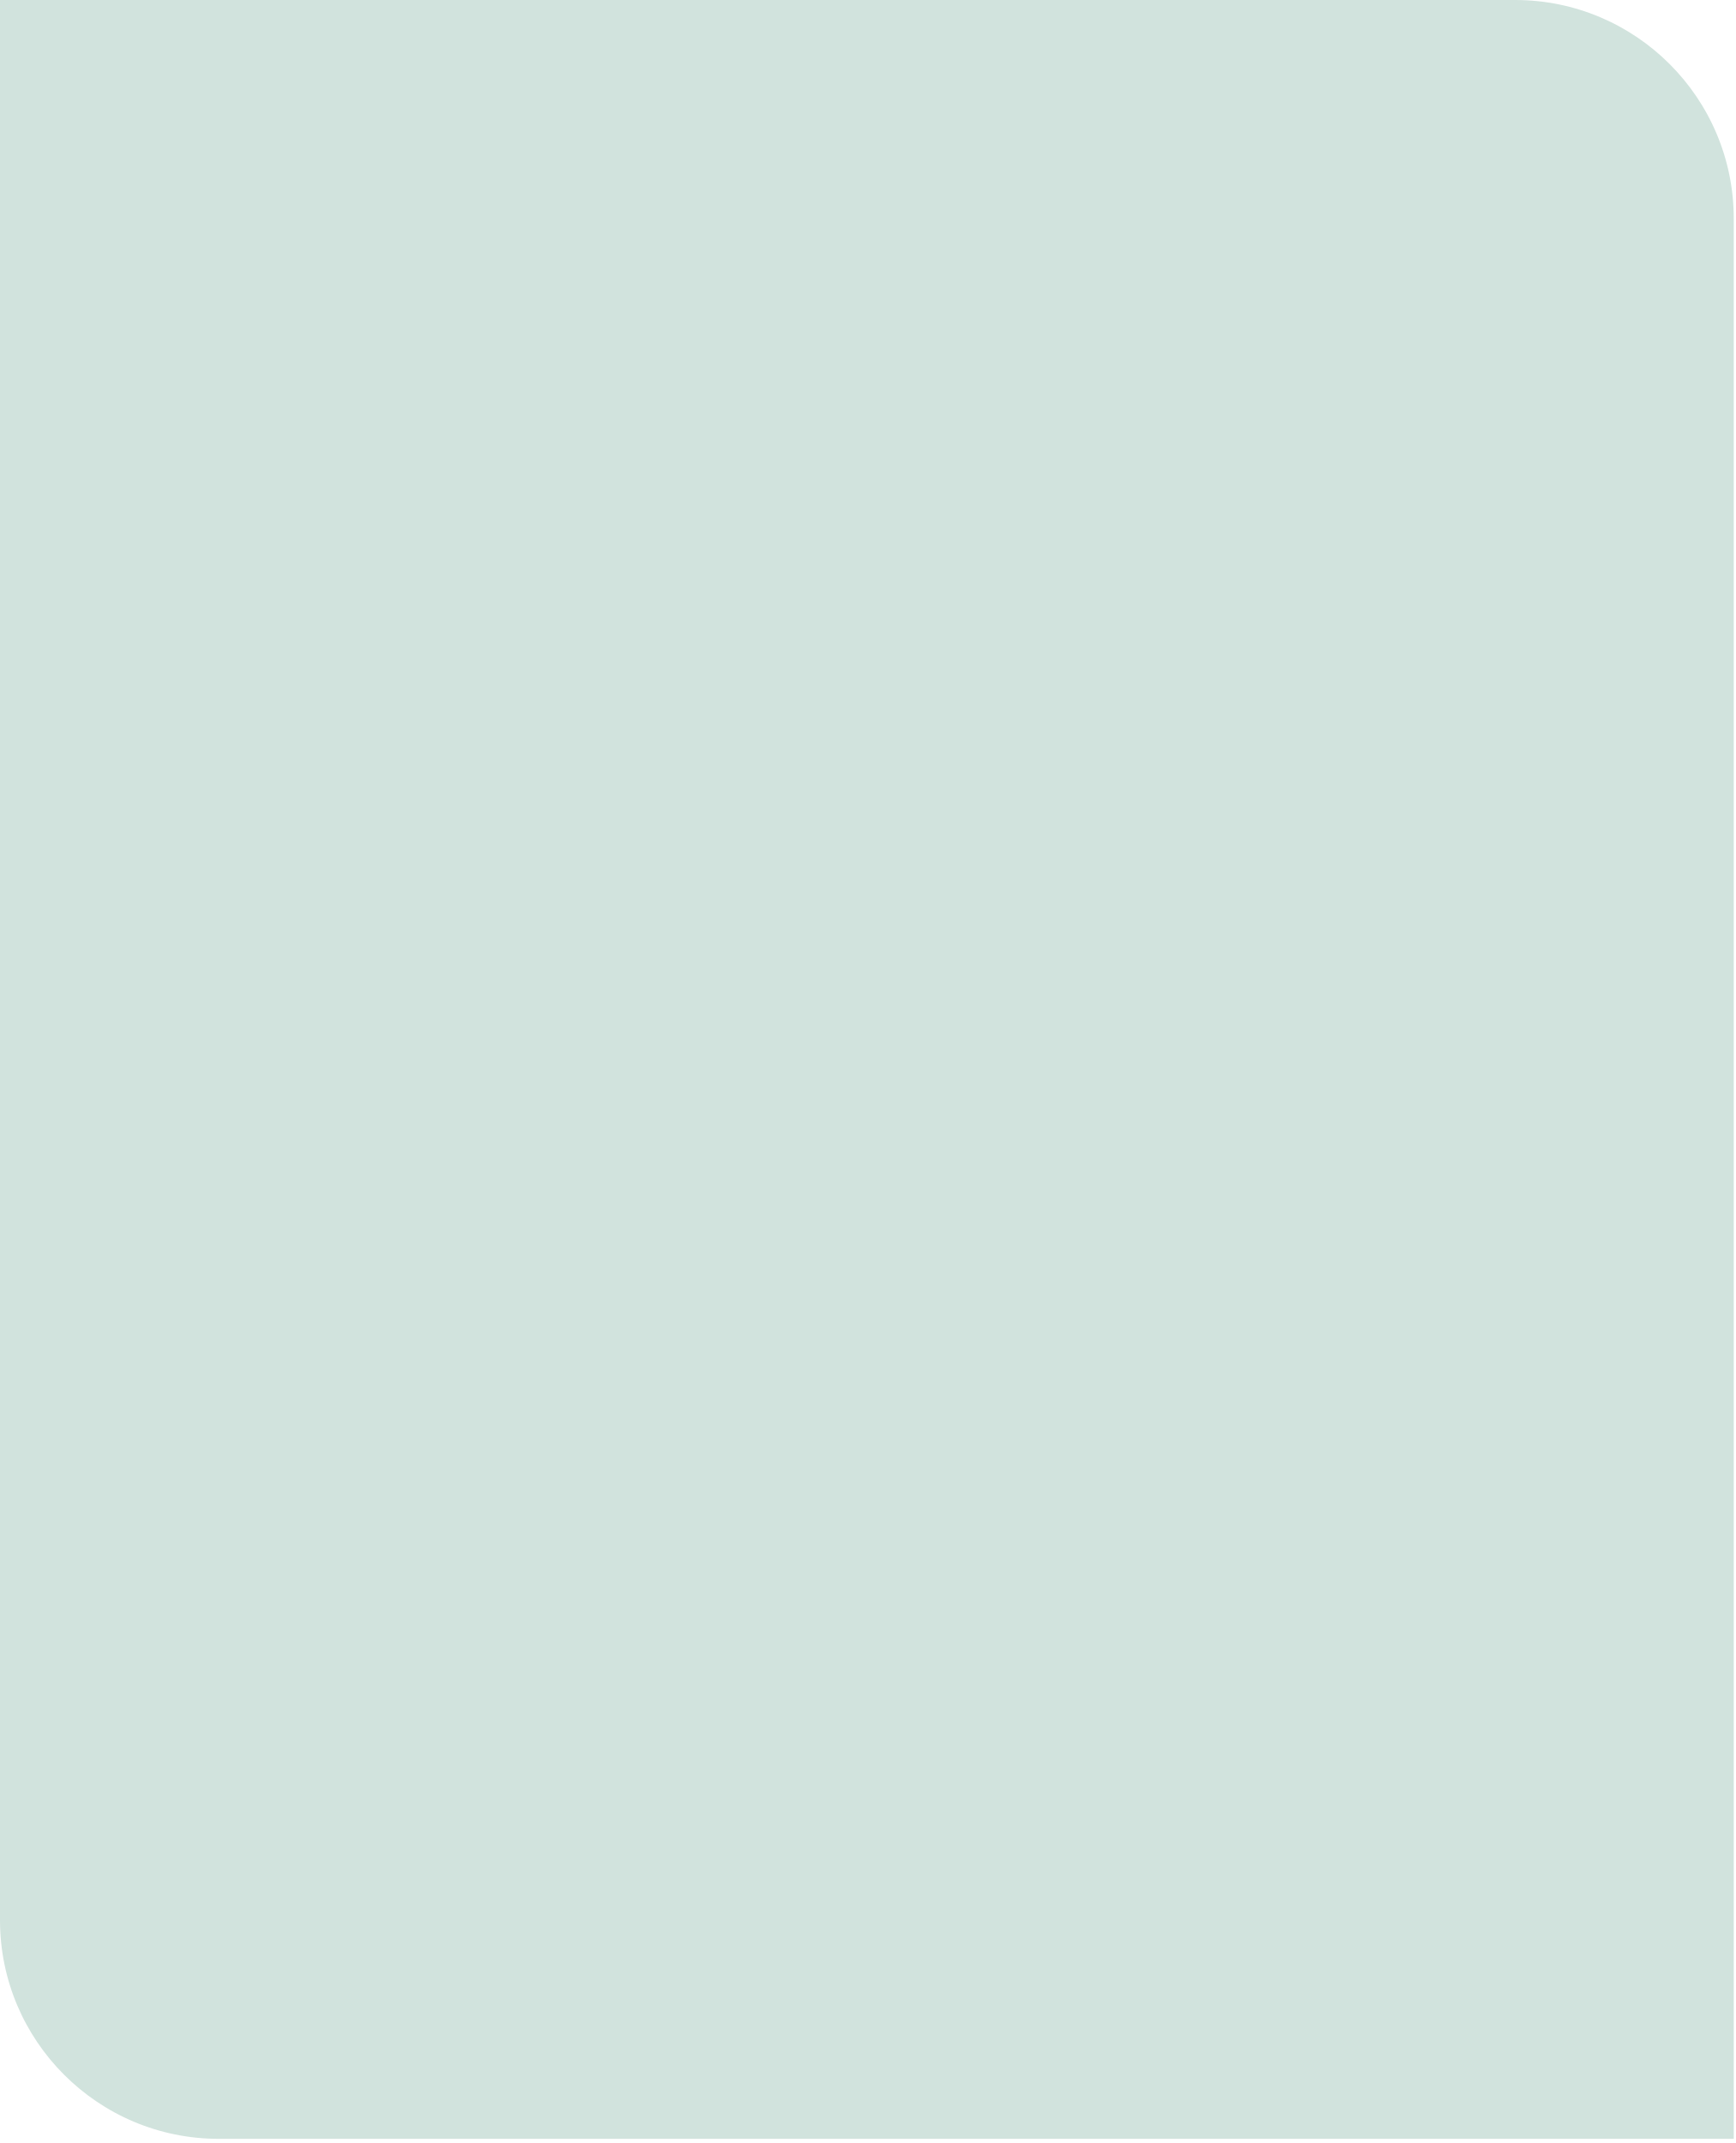
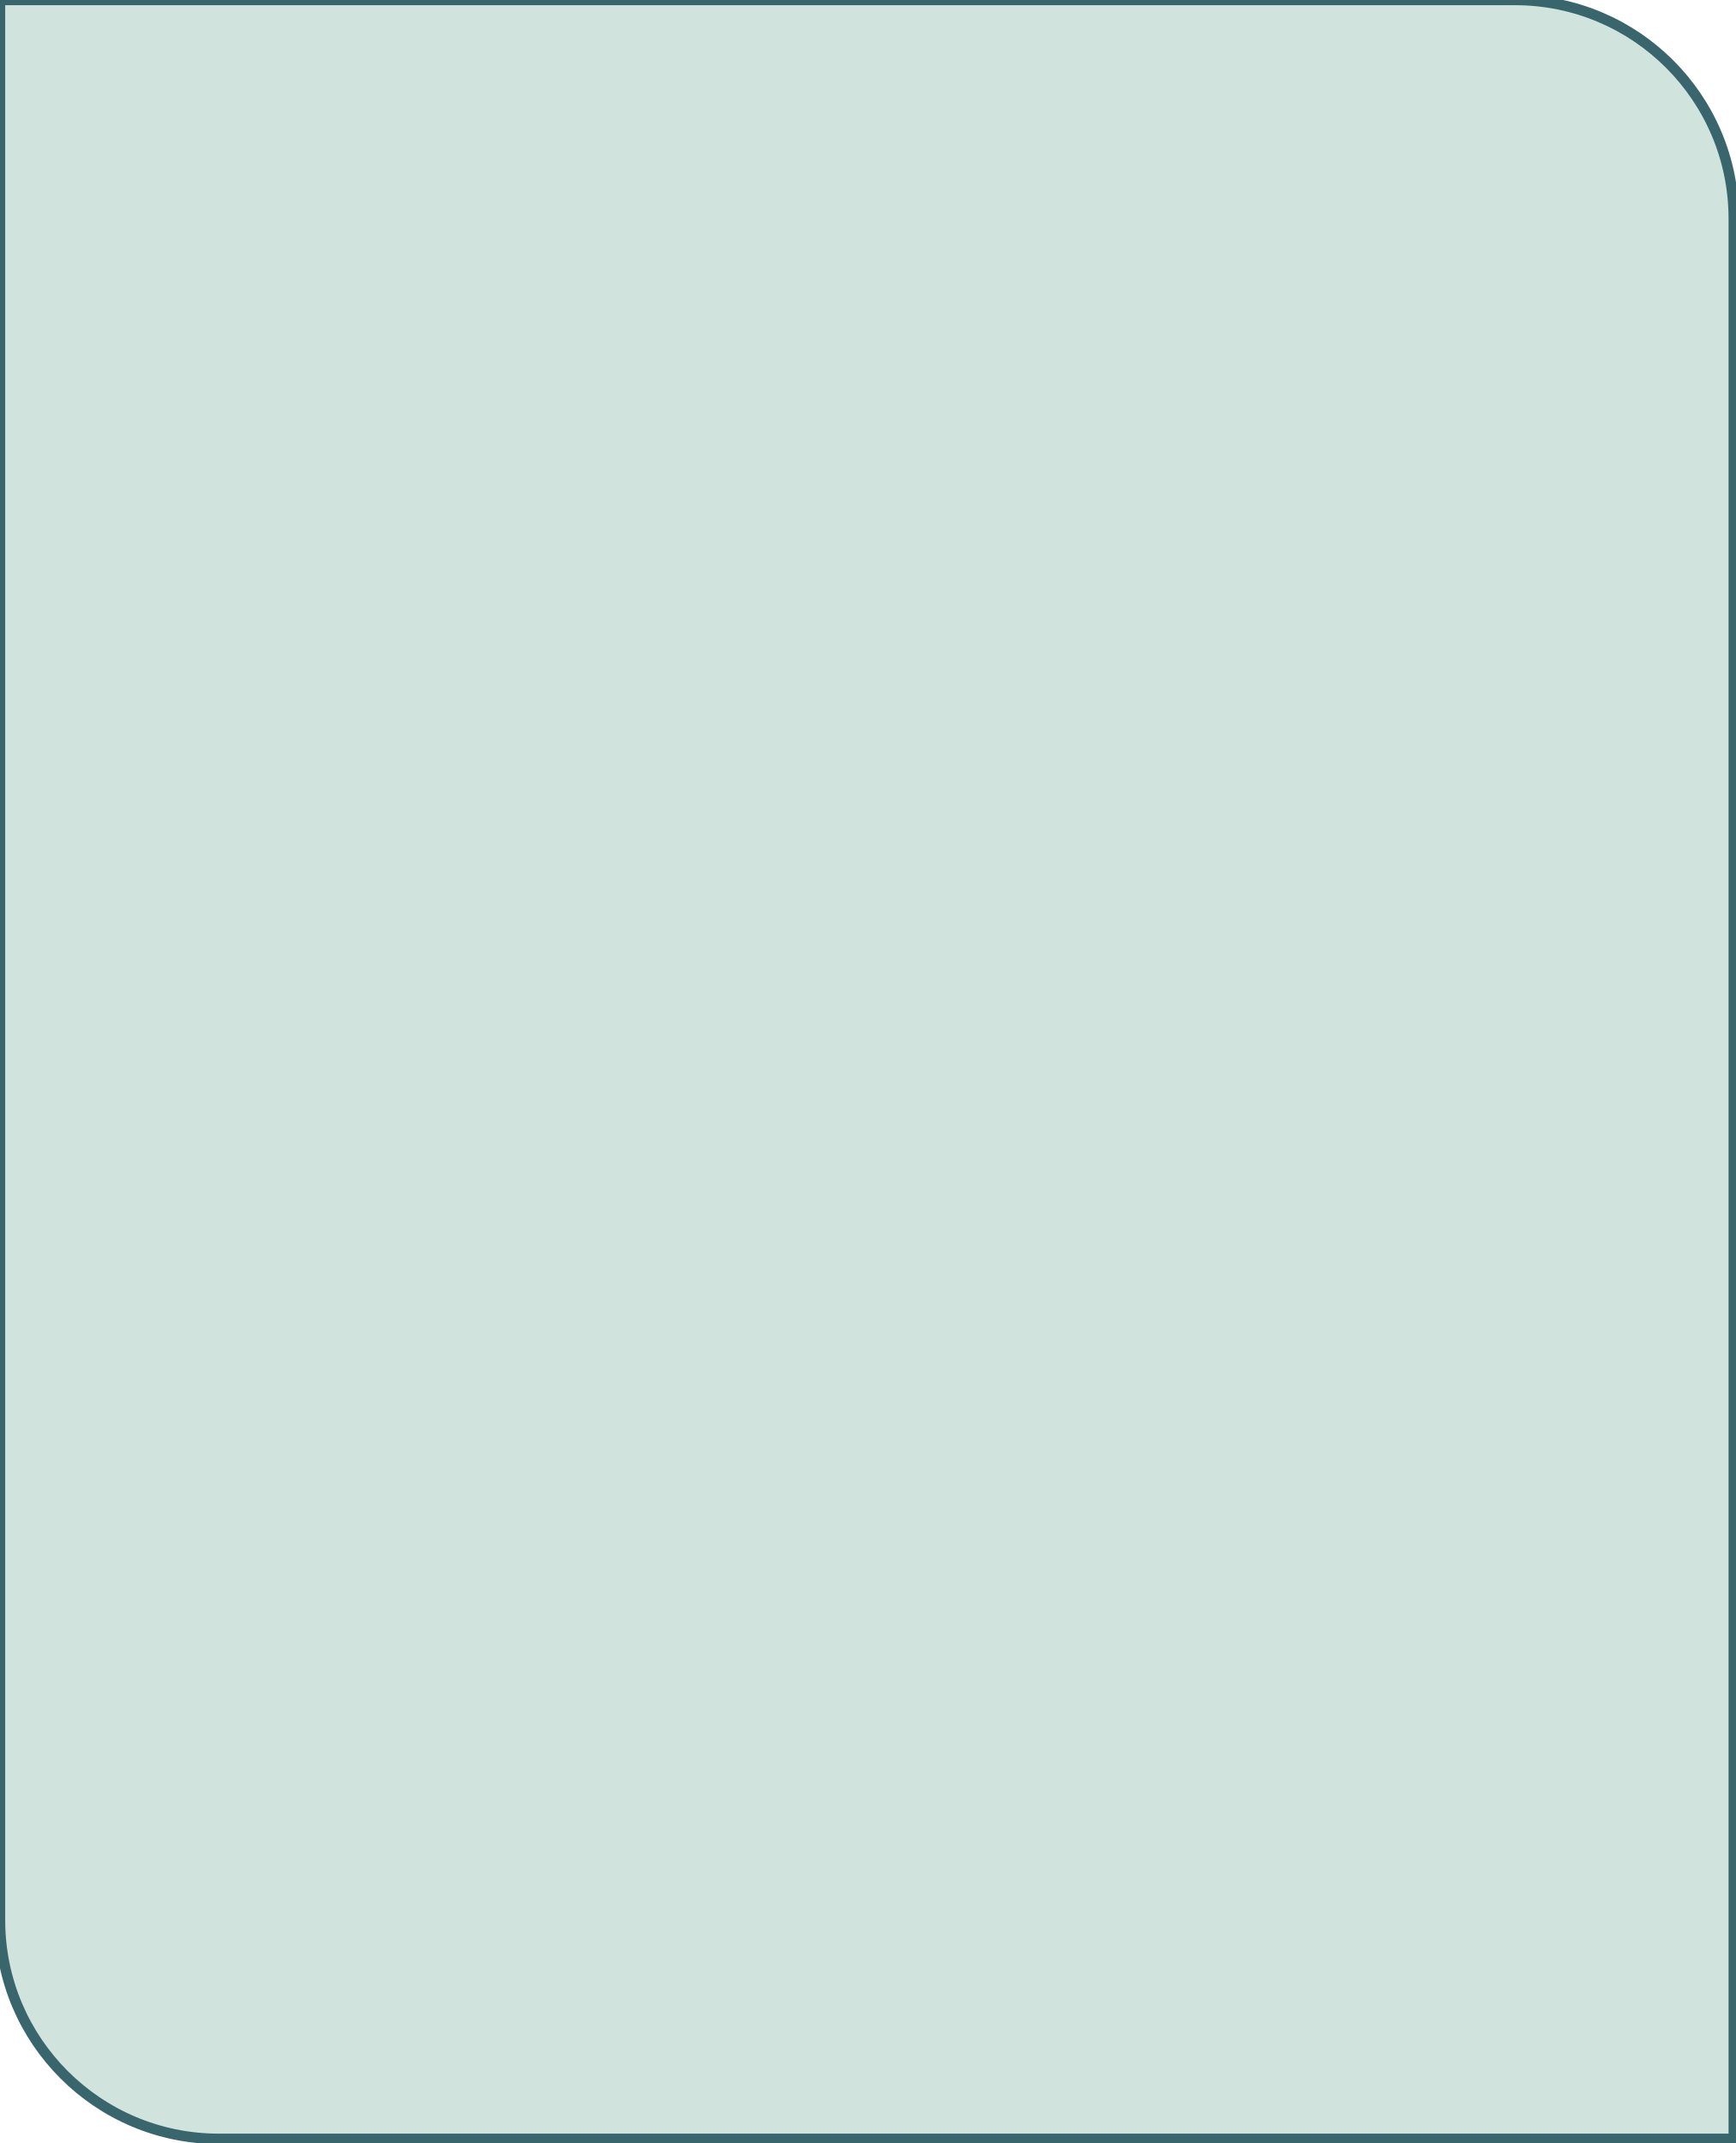
<svg xmlns="http://www.w3.org/2000/svg" viewBox="149.68 164.5 417 515" preserveAspectRatio="none" aria-hidden="true">
-   <path d="M149.68,164.5h364.05c29.01,0,52.56,23.55,52.56,52.56v461.44H202.24c-29.01,0-52.56-23.55-52.56-52.56V164.5h0Z" fill="#d1e3dd" />
+   <path d="M149.68,164.5h364.05c29.01,0,52.56,23.55,52.56,52.56v461.44H202.24c-29.01,0-52.56-23.55-52.56-52.56V164.5h0Z" fill="#d1e3dd" stroke="#39666d" stroke-width="2.5" />
</svg>
